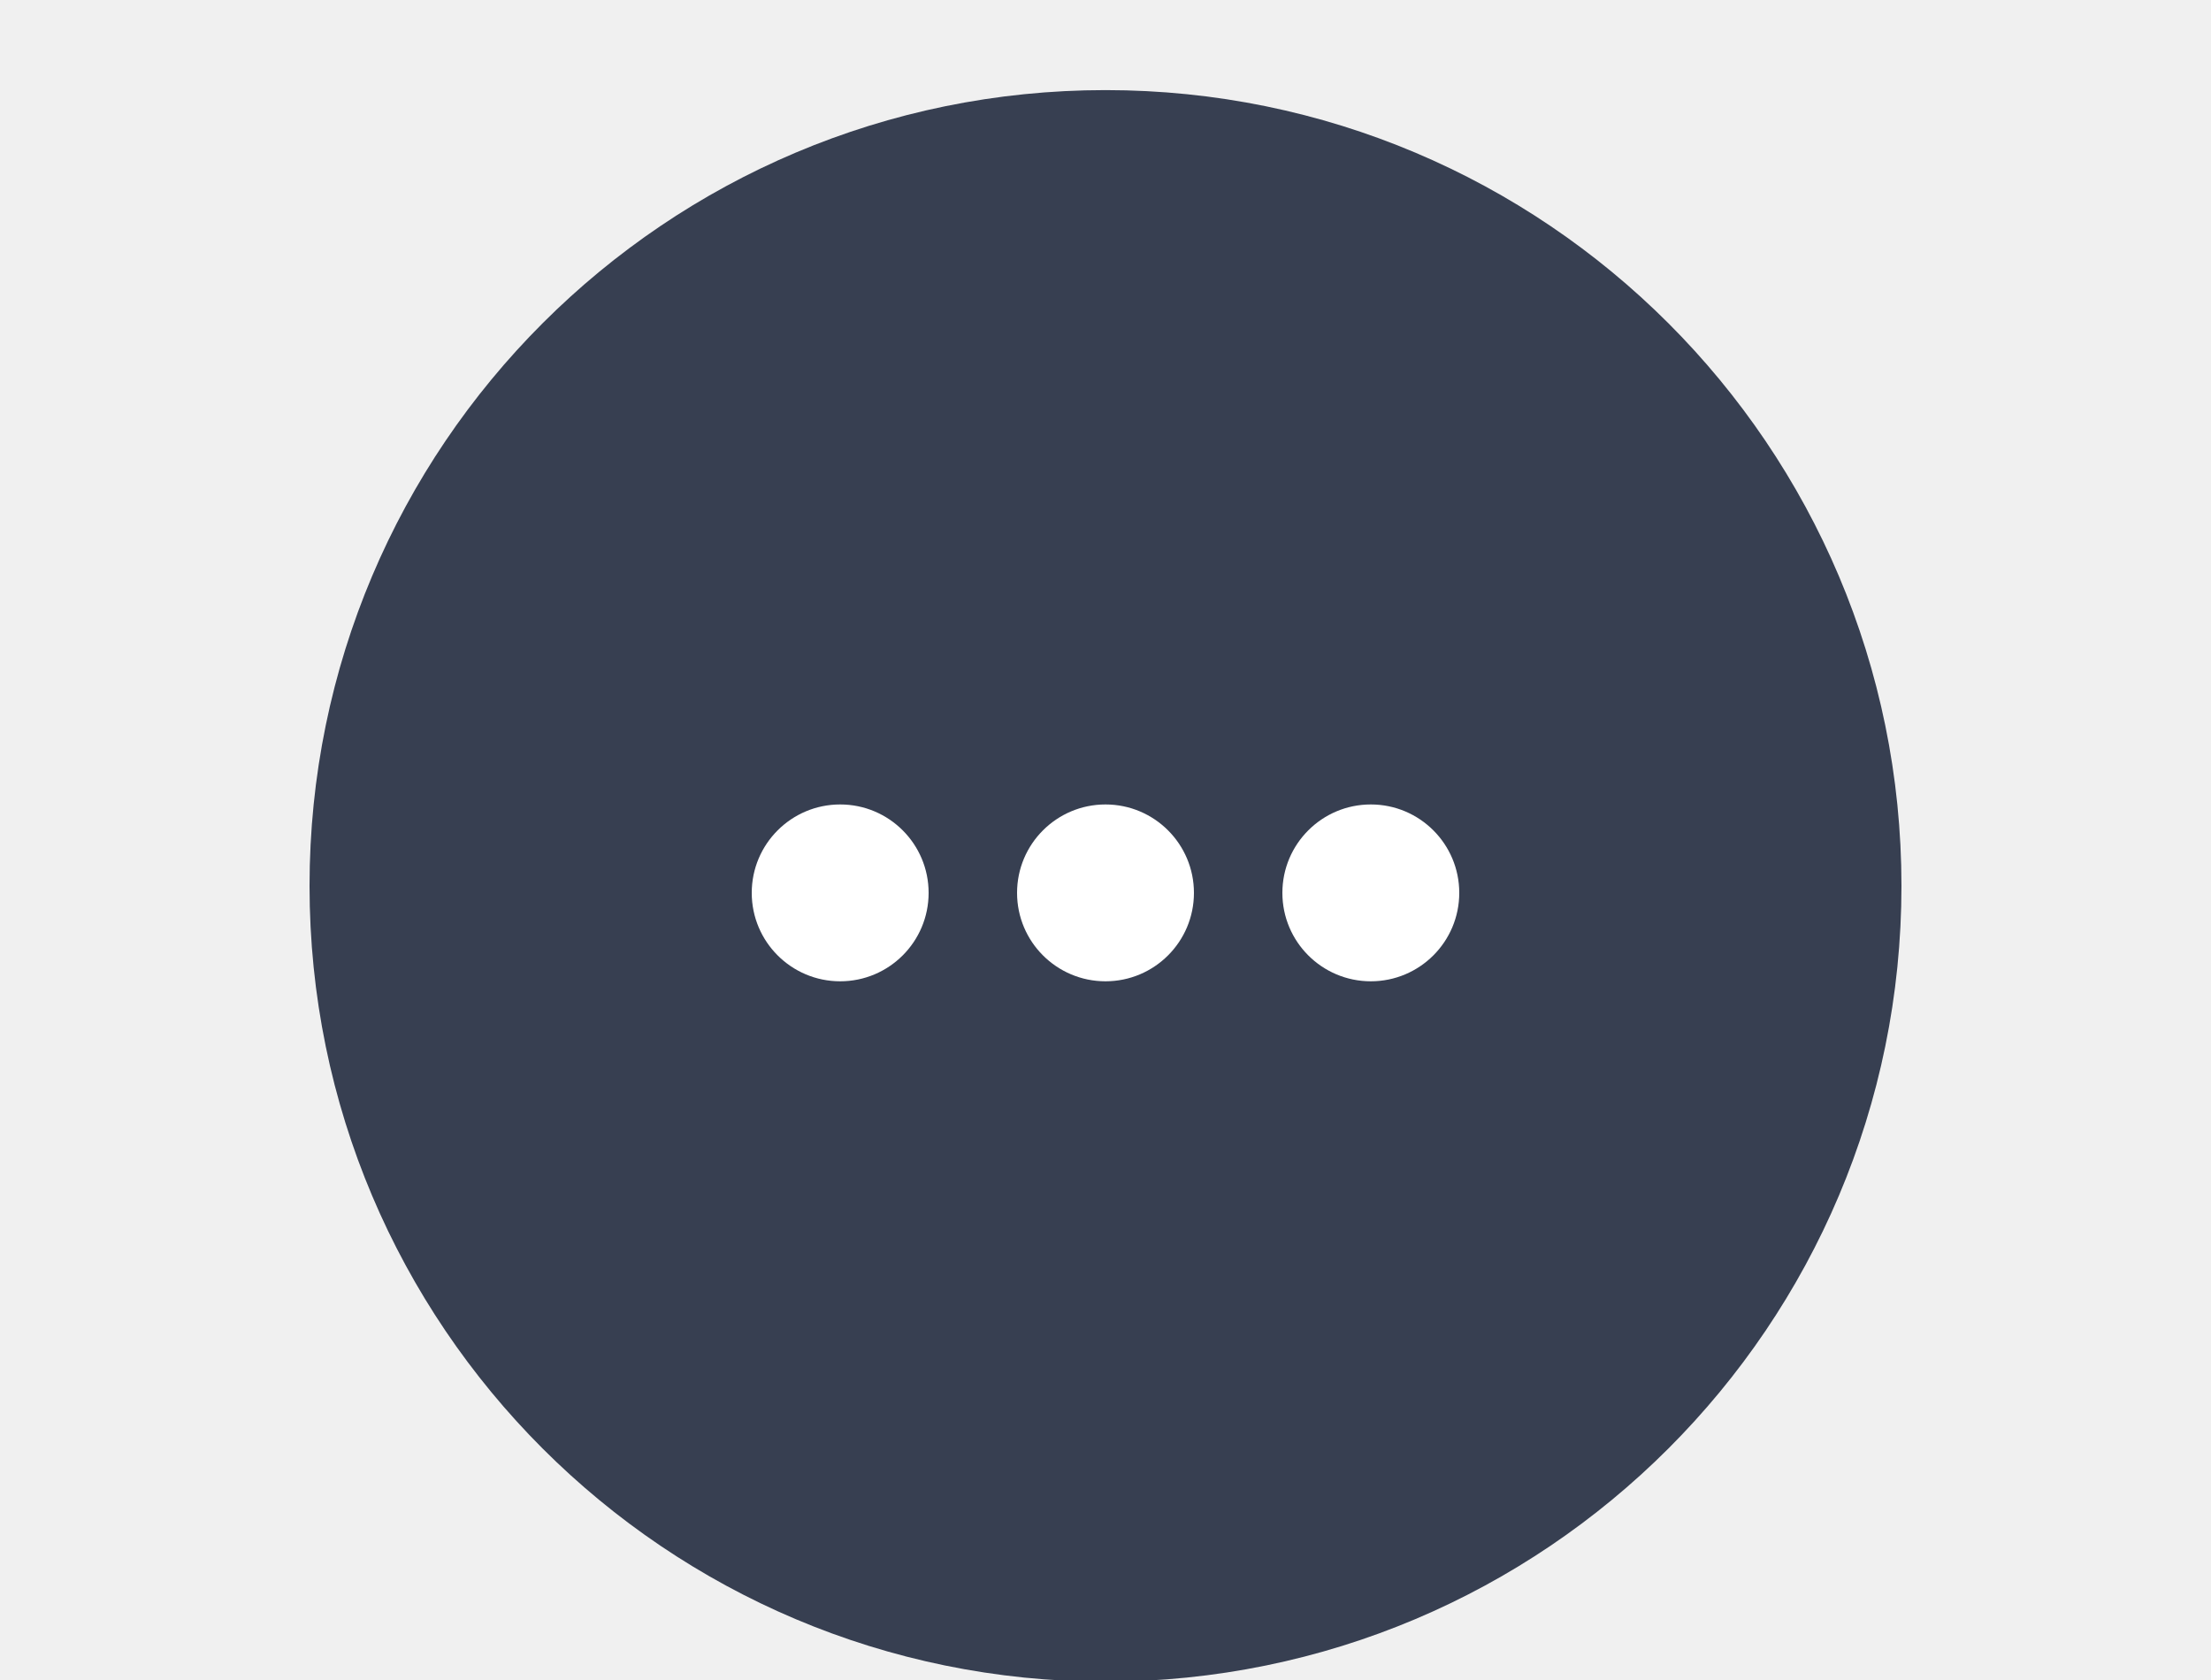
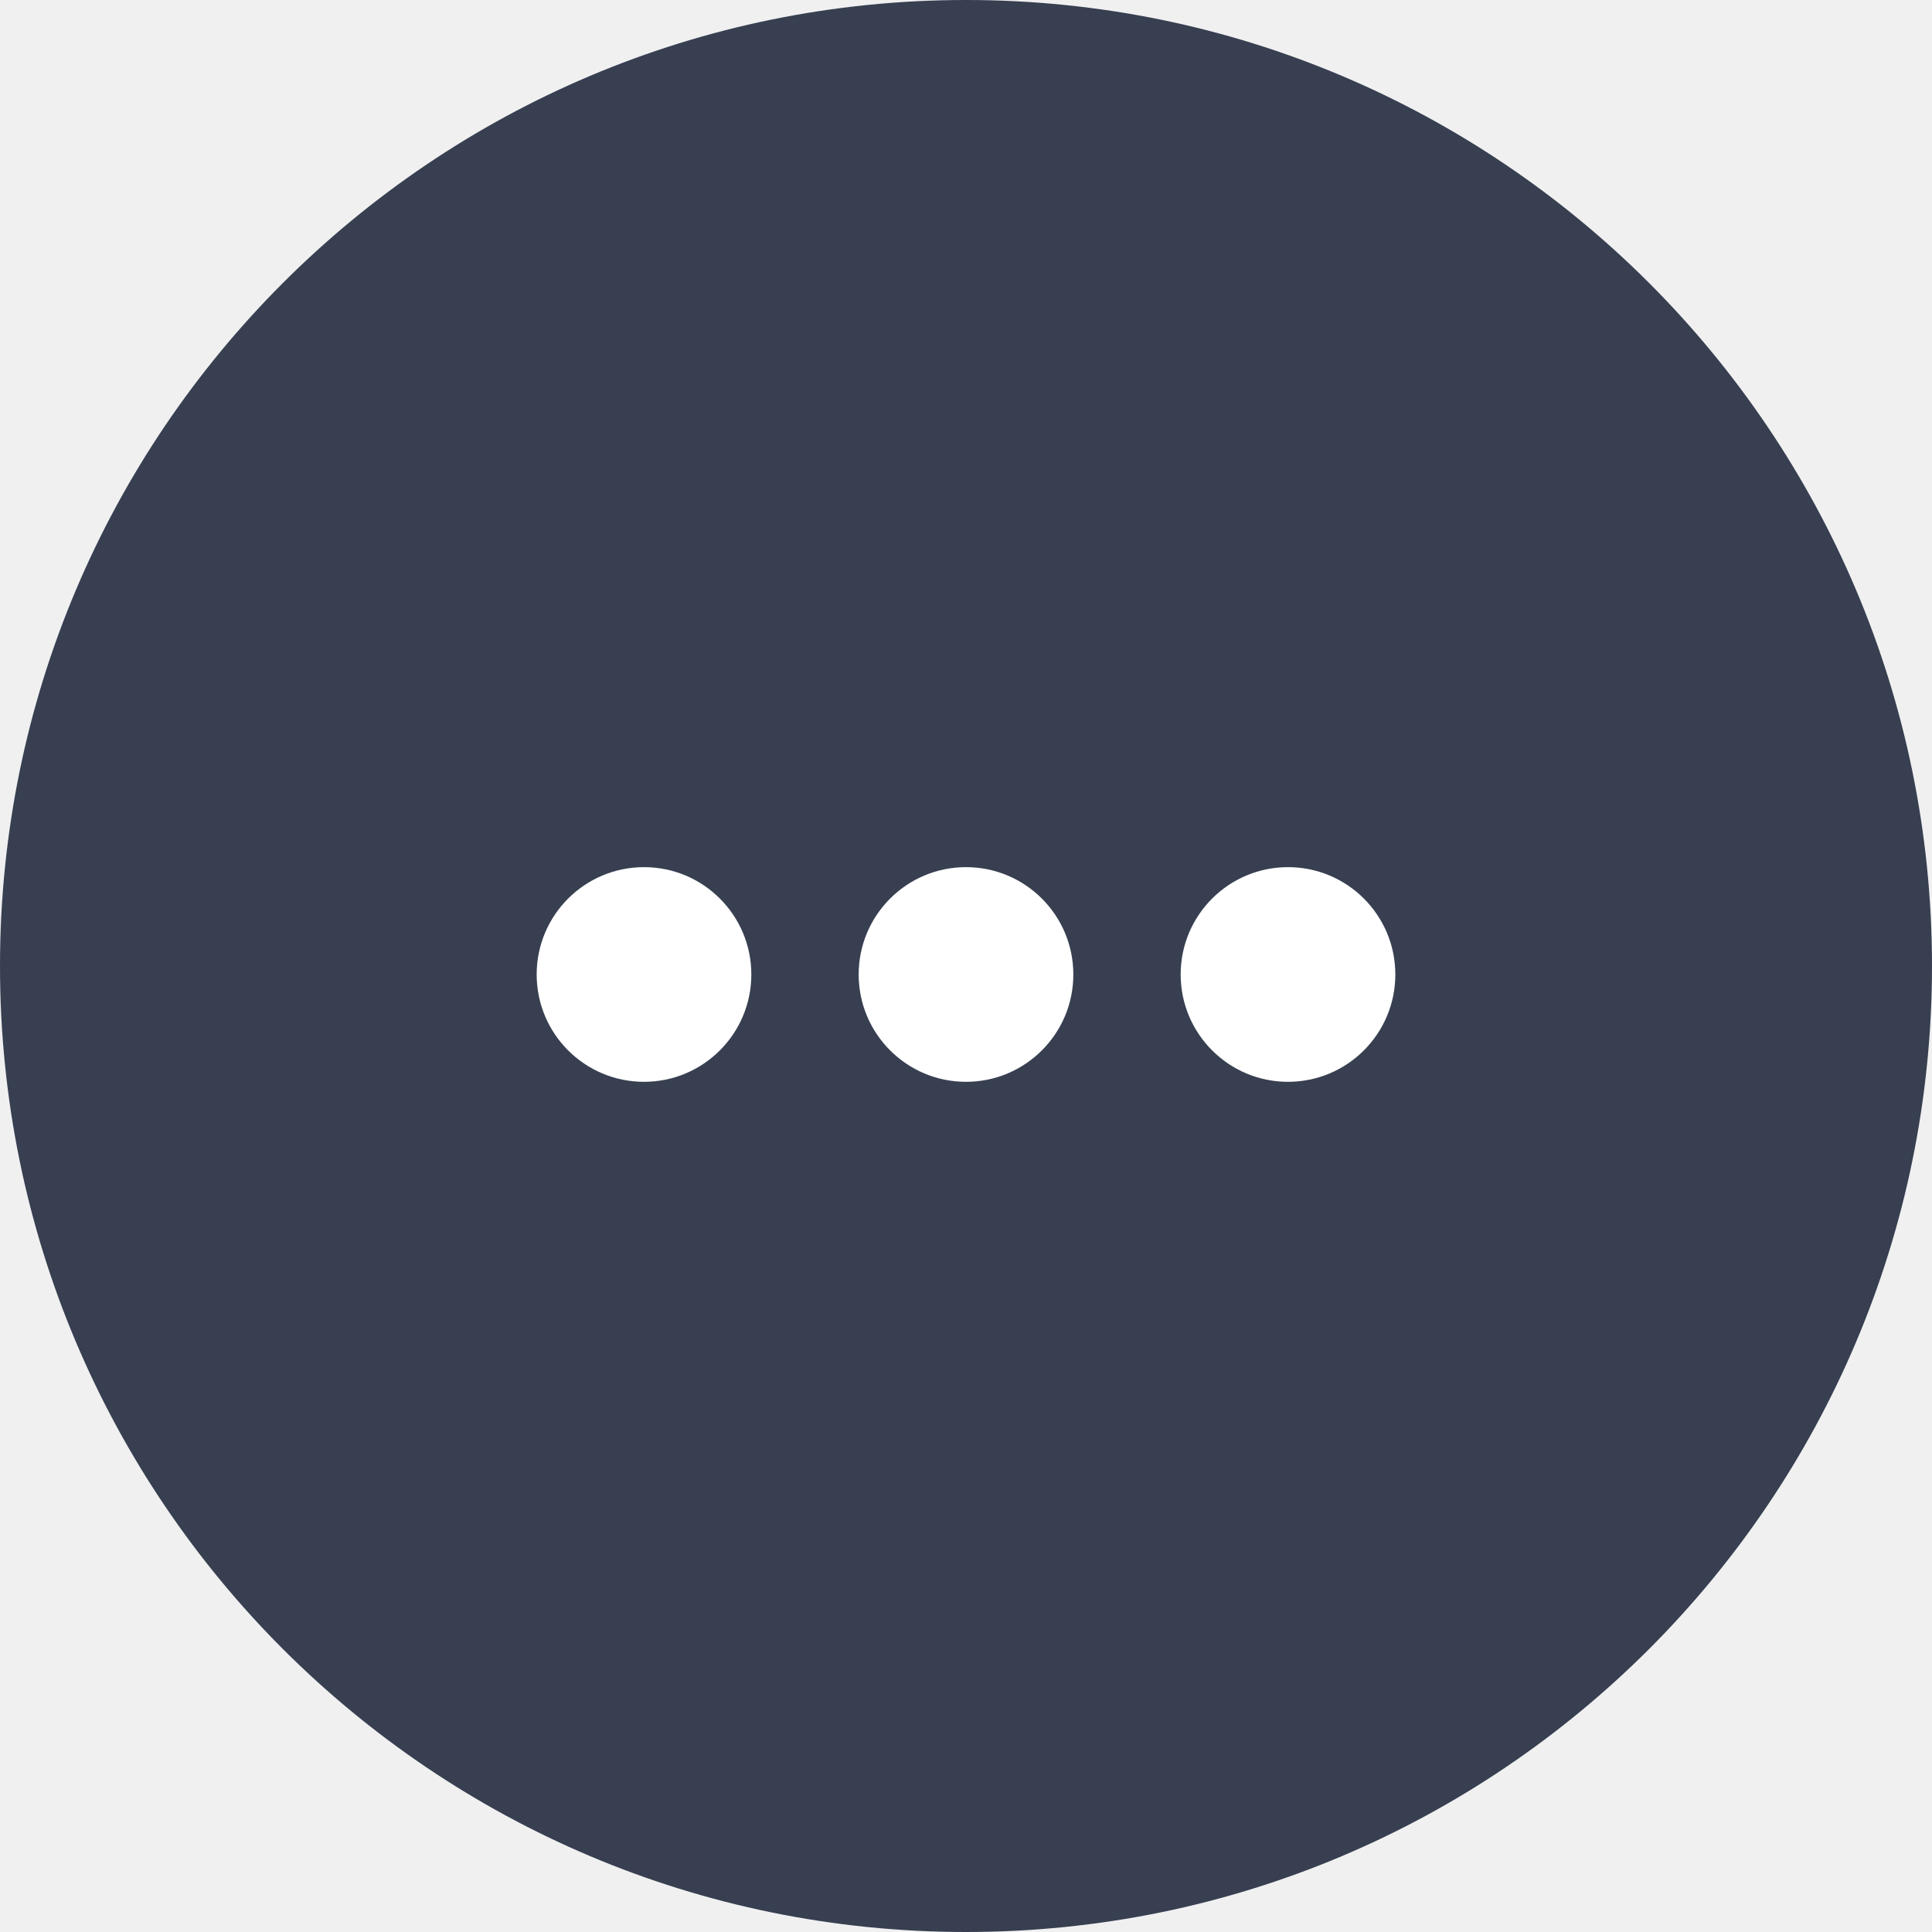
- <svg xmlns="http://www.w3.org/2000/svg" version="1.1" id="Layer_1" x="0px" y="0px" width="25px" height="19px" viewBox="0 0 25 19" enable-background="new 0 0 25 19" xml:space="preserve">
-   <g>
-     <circle fill="#373F51" cx="12.5" cy="10.019" r="9" />
-     <g>
-       <circle fill="#FFFFFF" cx="9.5" cy="10.098" r="1" />
-       <circle fill="#FFFFFF" cx="12.5" cy="10.098" r="1" />
-       <circle fill="#FFFFFF" cx="15.5" cy="10.098" r="1" />
+ <svg xmlns="http://www.w3.org/2000/svg" width="18" height="18" viewBox="0 0 18 18">
+   <g id="Group_32" data-name="Group 32" transform="translate(-164.606 -290.29)">
+     <circle id="Ellipse_4" data-name="Ellipse 4" cx="9" cy="9" r="9" transform="translate(164.606 290.29)" fill="#373f51" />
+     <g id="Group_31" data-name="Group 31">
+       <path id="Path_47" data-name="Path 47" d="M171.606,299.369a1,1,0,1,1-1-1A1,1,0,0,1,171.606,299.369Z" fill="#fff" />
+       <path id="Path_48" data-name="Path 48" d="M174.606,299.369a1,1,0,1,1-1-1A1,1,0,0,1,174.606,299.369Z" fill="#fff" />
+       <path id="Path_49" data-name="Path 49" d="M177.606,299.369a1,1,0,1,1-1-1A1,1,0,0,1,177.606,299.369Z" fill="#fff" />
    </g>
  </g>
</svg>
